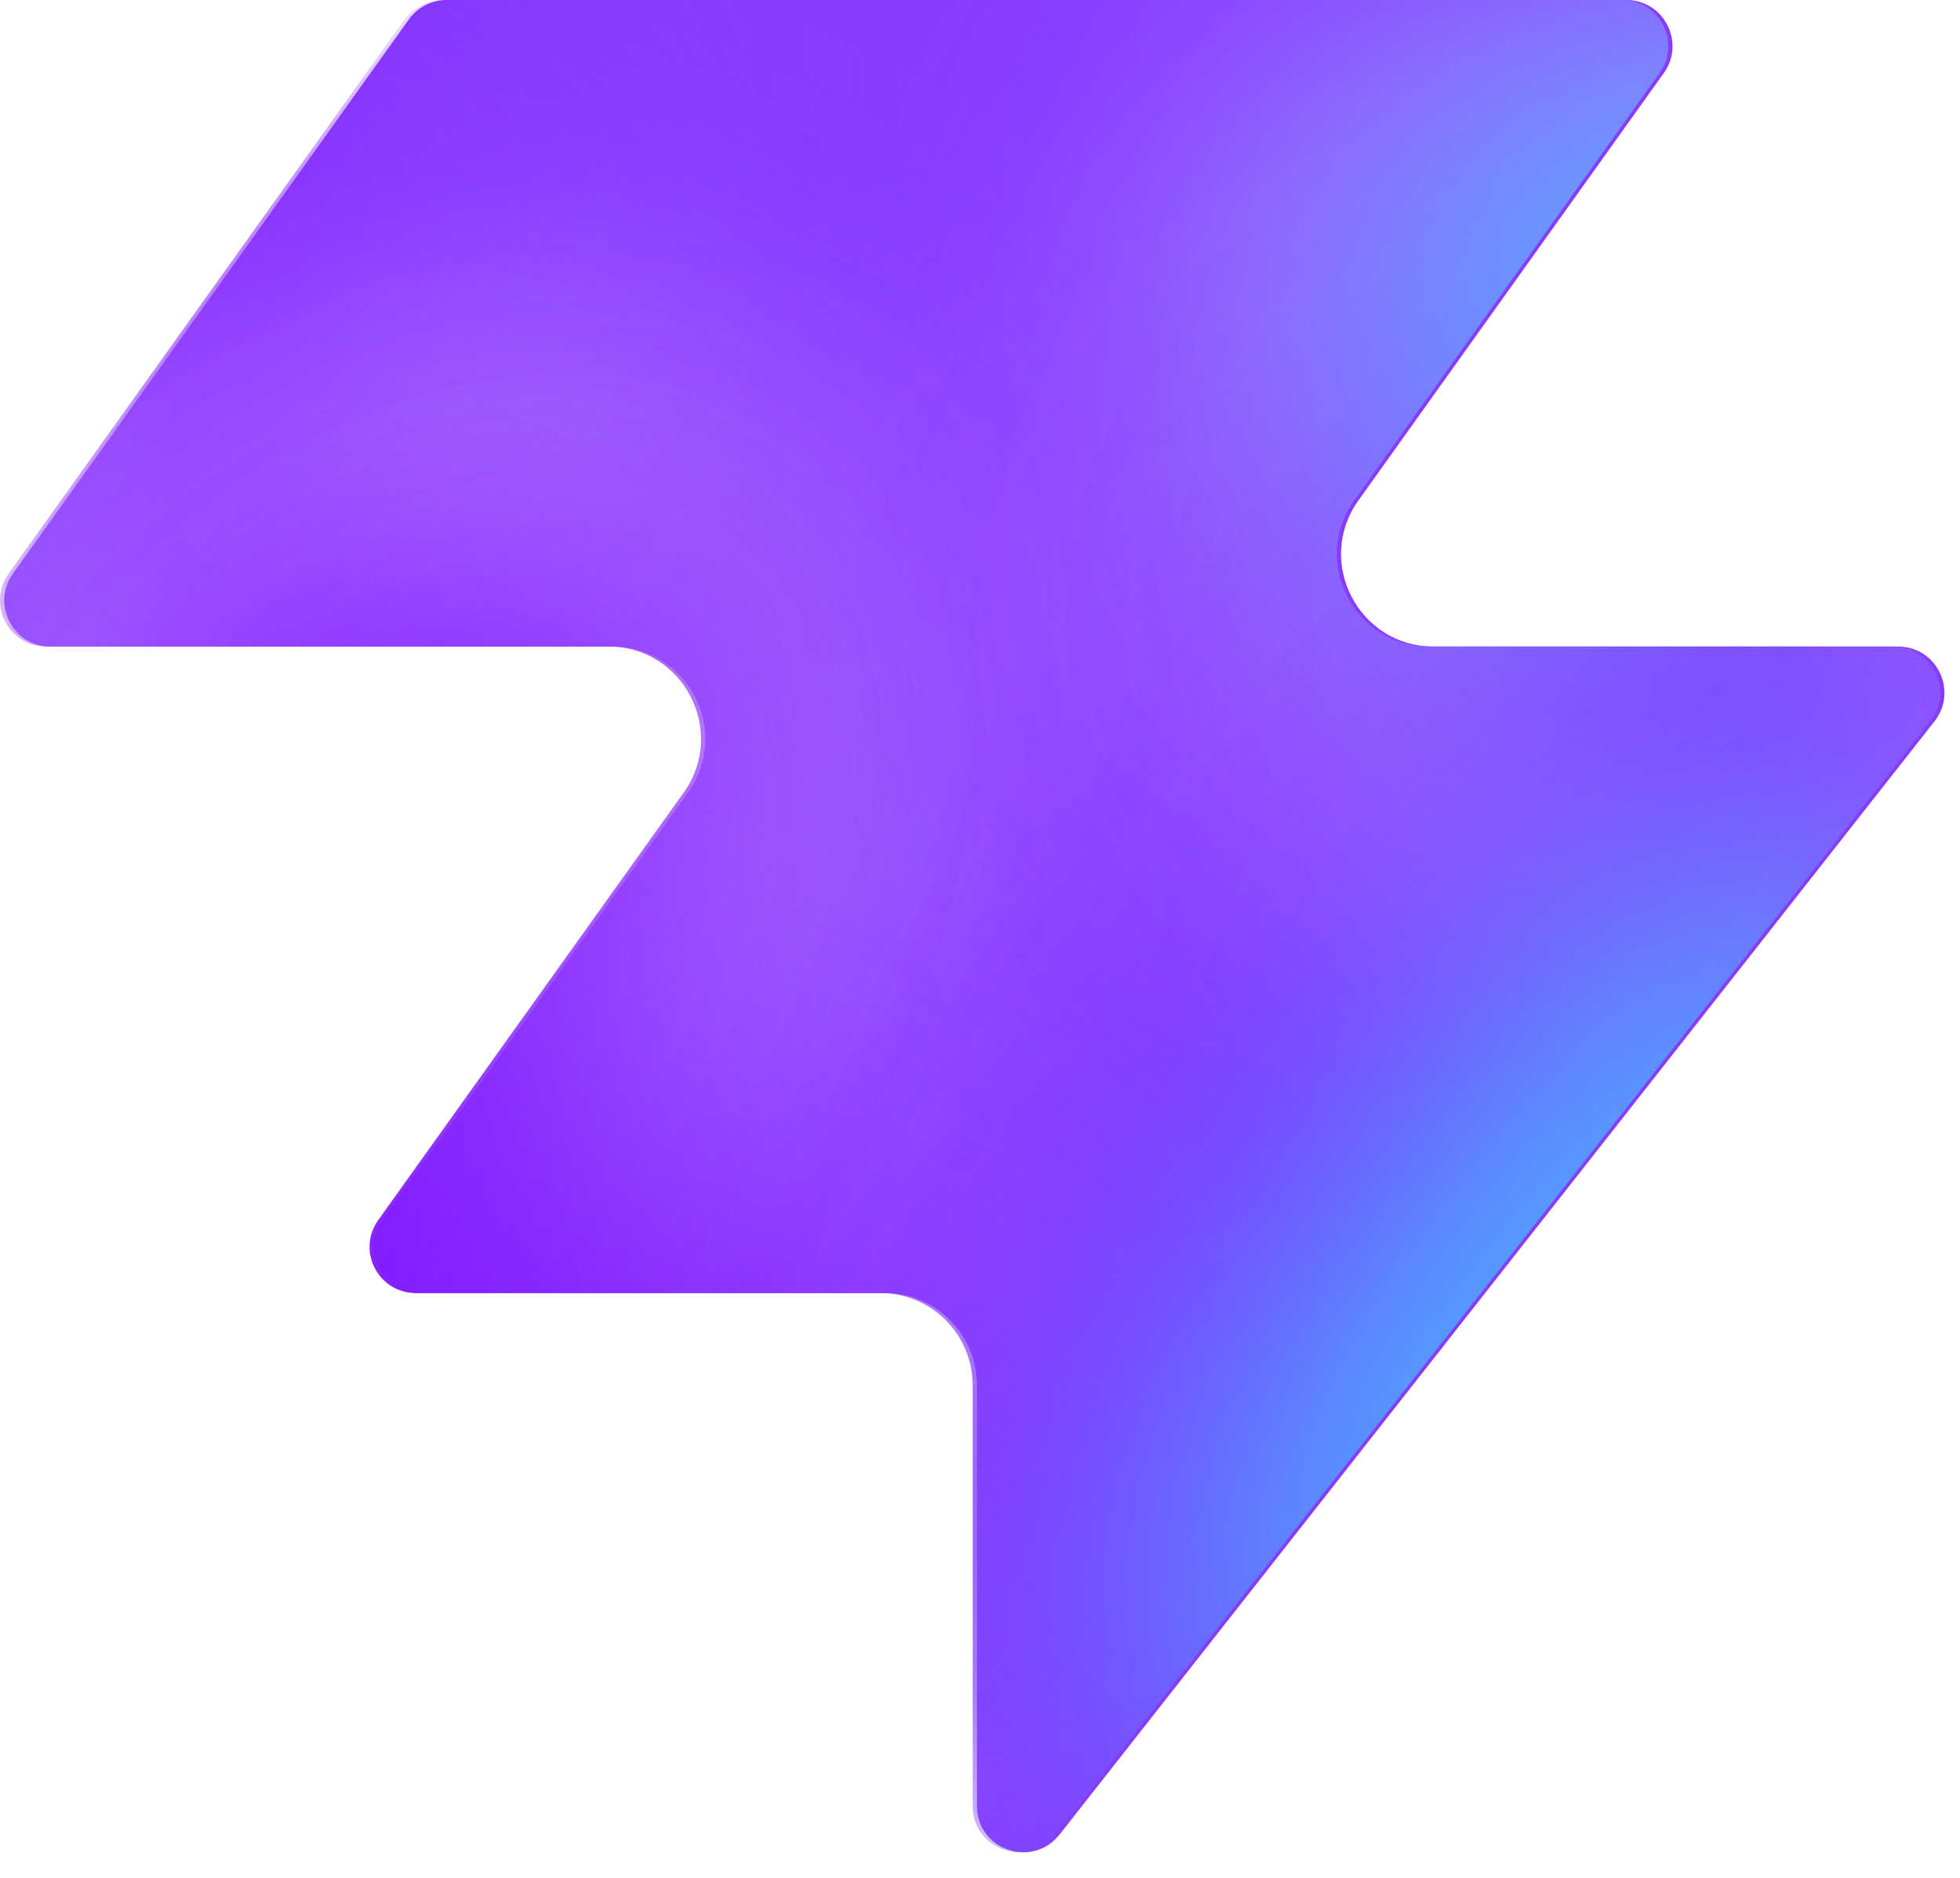
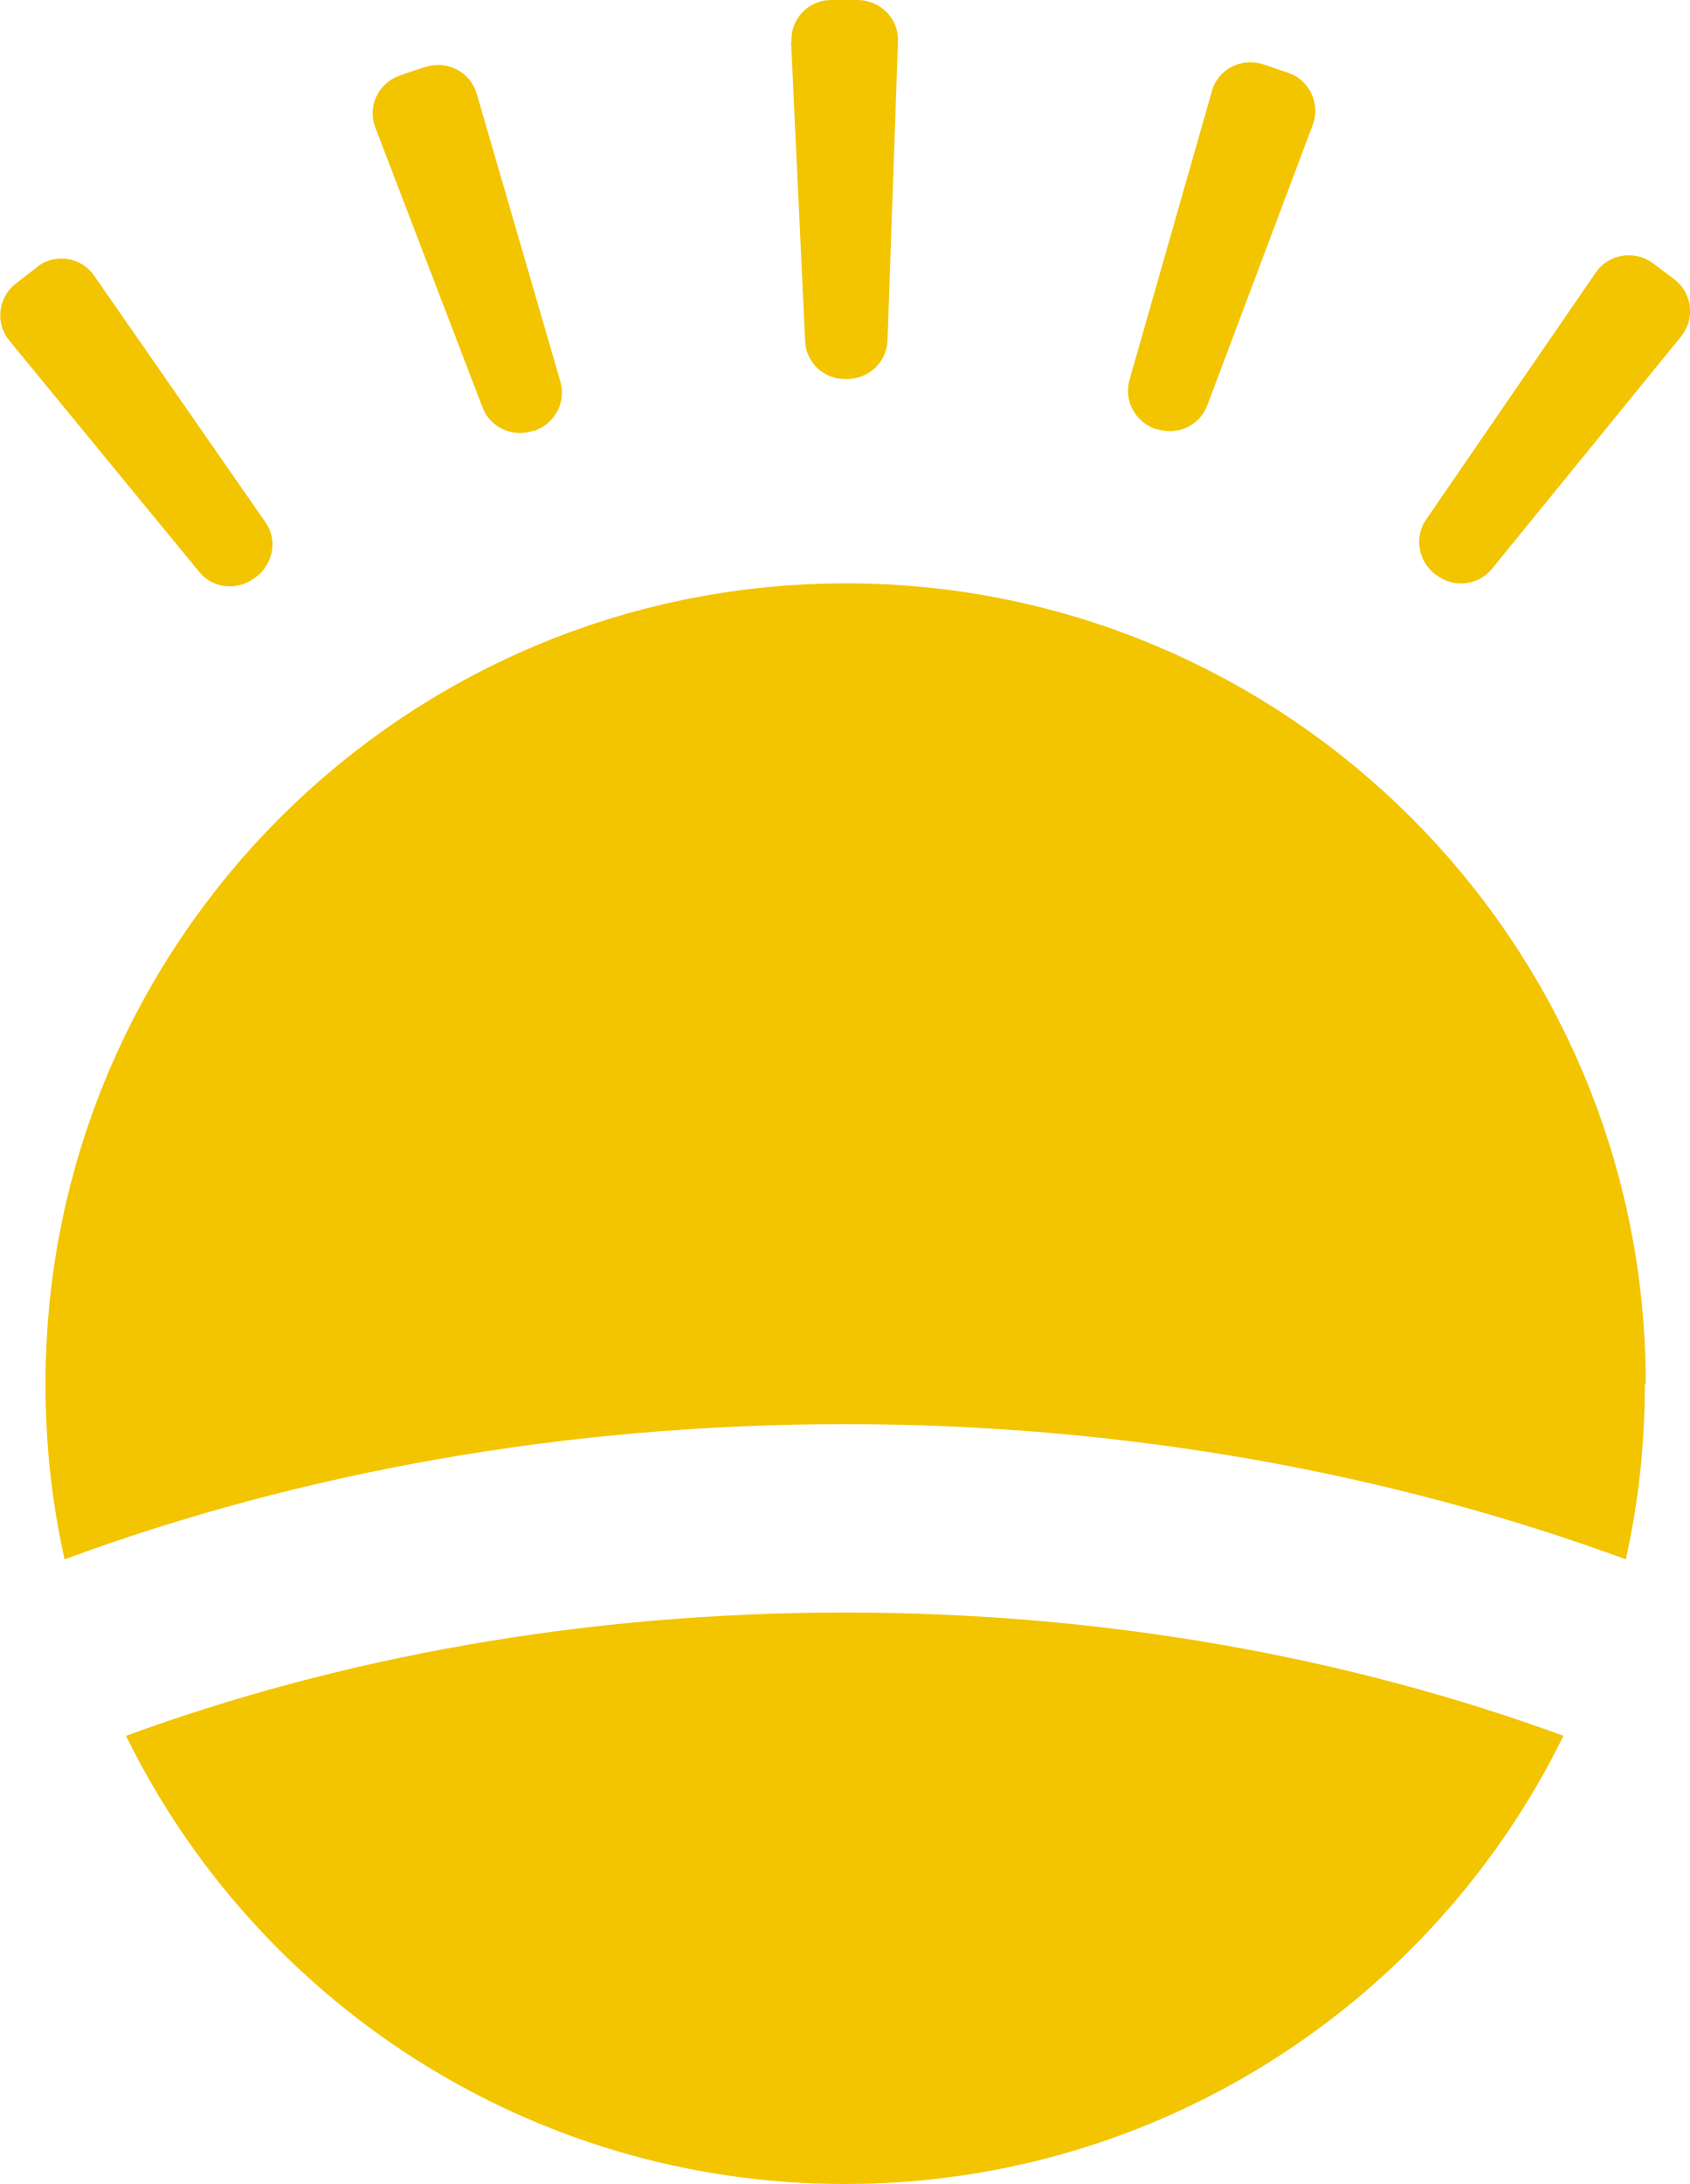
- <svg xmlns="http://www.w3.org/2000/svg" width="48" height="46" fill="none" viewBox="0 0 48 46">
-   <path fill="#863bff" d="M25.946 44.938c-.664.845-2.021.375-2.021-.698V33.937a2.26 2.26 0 0 0-2.262-2.262H10.287c-.92 0-1.456-1.04-.92-1.788l7.48-10.471c1.07-1.497 0-3.578-1.842-3.578H1.237c-.92 0-1.456-1.04-.92-1.788L10.013.474c.214-.297.556-.474.92-.474h28.894c.92 0 1.456 1.04.92 1.788l-7.48 10.471c-1.07 1.498 0 3.579 1.842 3.579h11.377c.943 0 1.473 1.088.89 1.83L25.947 44.94z" style="fill:#863bff;fill:color(display-p3 .525 .23 1);fill-opacity:1" />
-   <mask id="a" width="48" height="46" x="0" y="0" maskUnits="userSpaceOnUse" style="mask-type:alpha">
-     <path fill="#000" d="M25.842 44.938c-.664.844-2.021.375-2.021-.698V33.937a2.26 2.26 0 0 0-2.262-2.262H10.183c-.92 0-1.456-1.04-.92-1.788l7.48-10.471c1.07-1.498 0-3.579-1.842-3.579H1.133c-.92 0-1.456-1.04-.92-1.787L9.91.473c.214-.297.556-.474.92-.474h28.894c.92 0 1.456 1.04.92 1.788l-7.48 10.471c-1.07 1.498 0 3.578 1.842 3.578h11.377c.943 0 1.473 1.088.89 1.832L25.843 44.94z" style="fill:#000;fill-opacity:1" />
-   </mask>
-   <g mask="url(#a)">
-     <g filter="url(#b)">
-       <ellipse cx="5.508" cy="14.704" fill="#ede6ff" rx="5.508" ry="14.704" style="fill:#ede6ff;fill:color(display-p3 .927 .903 1);fill-opacity:1" transform="matrix(.00324 1 1 -.00324 -4.47 31.516)" />
-     </g>
-     <g filter="url(#c)">
-       <ellipse cx="10.399" cy="29.851" fill="#ede6ff" rx="10.399" ry="29.851" style="fill:#ede6ff;fill:color(display-p3 .927 .903 1);fill-opacity:1" transform="matrix(.00324 1 1 -.00324 -39.328 7.883)" />
-     </g>
-     <g filter="url(#d)">
-       <ellipse cx="5.508" cy="30.487" fill="#7e14ff" rx="5.508" ry="30.487" style="fill:#7e14ff;fill:color(display-p3 .492 .077 1);fill-opacity:1" transform="rotate(89.814 -25.913 -14.639)scale(1 -1)" />
-     </g>
-     <g filter="url(#e)">
-       <ellipse cx="5.508" cy="30.599" fill="#7e14ff" rx="5.508" ry="30.599" style="fill:#7e14ff;fill:color(display-p3 .492 .077 1);fill-opacity:1" transform="rotate(89.814 -32.644 -3.334)scale(1 -1)" />
-     </g>
-     <g filter="url(#f)">
-       <ellipse cx="5.508" cy="30.599" fill="#7e14ff" rx="5.508" ry="30.599" style="fill:#7e14ff;fill:color(display-p3 .492 .077 1);fill-opacity:1" transform="matrix(.00324 1 1 -.00324 -34.34 30.47)" />
-     </g>
-     <g filter="url(#g)">
-       <ellipse cx="14.072" cy="22.078" fill="#ede6ff" rx="14.072" ry="22.078" style="fill:#ede6ff;fill:color(display-p3 .927 .903 1);fill-opacity:1" transform="rotate(93.35 24.506 48.493)scale(-1 1)" />
-     </g>
-     <g filter="url(#h)">
-       <ellipse cx="3.47" cy="21.501" fill="#7e14ff" rx="3.47" ry="21.501" style="fill:#7e14ff;fill:color(display-p3 .492 .077 1);fill-opacity:1" transform="rotate(89.009 28.708 47.59)scale(-1 1)" />
-     </g>
-     <g filter="url(#i)">
-       <ellipse cx="3.47" cy="21.501" fill="#7e14ff" rx="3.47" ry="21.501" style="fill:#7e14ff;fill:color(display-p3 .492 .077 1);fill-opacity:1" transform="rotate(89.009 28.708 47.59)scale(-1 1)" />
-     </g>
-     <g filter="url(#j)">
-       <ellipse cx=".387" cy="8.972" fill="#7e14ff" rx="4.407" ry="29.108" style="fill:#7e14ff;fill:color(display-p3 .492 .077 1);fill-opacity:1" transform="rotate(39.51 .387 8.972)" />
-     </g>
-     <g filter="url(#k)">
-       <ellipse cx="47.523" cy="-6.092" fill="#7e14ff" rx="4.407" ry="29.108" style="fill:#7e14ff;fill:color(display-p3 .492 .077 1);fill-opacity:1" transform="rotate(37.892 47.523 -6.092)" />
-     </g>
-     <g filter="url(#l)">
-       <ellipse cx="41.412" cy="6.333" fill="#47bfff" rx="5.971" ry="9.665" style="fill:#47bfff;fill:color(display-p3 .28 .748 1);fill-opacity:1" transform="rotate(37.892 41.412 6.333)" />
-     </g>
-     <g filter="url(#m)">
-       <ellipse cx="-1.879" cy="38.332" fill="#7e14ff" rx="4.407" ry="29.108" style="fill:#7e14ff;fill:color(display-p3 .492 .077 1);fill-opacity:1" transform="rotate(37.892 -1.88 38.332)" />
-     </g>
-     <g filter="url(#n)">
-       <ellipse cx="-1.879" cy="38.332" fill="#7e14ff" rx="4.407" ry="29.108" style="fill:#7e14ff;fill:color(display-p3 .492 .077 1);fill-opacity:1" transform="rotate(37.892 -1.88 38.332)" />
-     </g>
-     <g filter="url(#o)">
-       <ellipse cx="35.651" cy="29.907" fill="#7e14ff" rx="4.407" ry="29.108" style="fill:#7e14ff;fill:color(display-p3 .492 .077 1);fill-opacity:1" transform="rotate(37.892 35.651 29.907)" />
-     </g>
-     <g filter="url(#p)">
-       <ellipse cx="38.418" cy="32.4" fill="#47bfff" rx="5.971" ry="15.297" style="fill:#47bfff;fill:color(display-p3 .28 .748 1);fill-opacity:1" transform="rotate(37.892 38.418 32.4)" />
-     </g>
+ <svg xmlns="http://www.w3.org/2000/svg" id="Layer_1" version="1.1" viewBox="0 0 37.15 48">
+   <defs>
+     <style>
+       .st0 {
+         fill: #f3c400;
+       }
+     </style>
+   </defs>
+   <g>
+     <path class="st0" d="M18.57,35.44c5.69,0,11.05.97,15.8,2.71-2.86,5.83-8.86,9.85-15.8,9.85s-12.94-4.02-15.8-9.85c4.75-1.74,10.11-2.71,15.8-2.71Z" />
+     <path class="st0" d="M36.16,30.41c0,1.32-.14,2.62-.42,3.86-5.18-1.9-11-2.97-17.16-2.97s-11.98,1.06-17.16,2.97c-.28-1.24-.42-2.53-.42-3.86,0-9.71,7.88-17.59,17.59-17.59s17.59,7.88,17.59,17.59Z" />
  </g>
-   <defs>
-     <filter id="b" width="60.045" height="41.654" x="-19.77" y="16.149" color-interpolation-filters="sRGB" filterUnits="userSpaceOnUse">
-       <feFlood flood-opacity="0" result="BackgroundImageFix" />
-       <feBlend in="SourceGraphic" in2="BackgroundImageFix" result="shape" />
-       <feGaussianBlur result="effect1_foregroundBlur_2002_17158" stdDeviation="7.659" />
-     </filter>
-     <filter id="c" width="90.34" height="51.437" x="-54.613" y="-7.533" color-interpolation-filters="sRGB" filterUnits="userSpaceOnUse">
-       <feFlood flood-opacity="0" result="BackgroundImageFix" />
-       <feBlend in="SourceGraphic" in2="BackgroundImageFix" result="shape" />
-       <feGaussianBlur result="effect1_foregroundBlur_2002_17158" stdDeviation="7.659" />
-     </filter>
-     <filter id="d" width="79.355" height="29.4" x="-49.64" y="2.03" color-interpolation-filters="sRGB" filterUnits="userSpaceOnUse">
-       <feFlood flood-opacity="0" result="BackgroundImageFix" />
-       <feBlend in="SourceGraphic" in2="BackgroundImageFix" result="shape" />
-       <feGaussianBlur result="effect1_foregroundBlur_2002_17158" stdDeviation="4.596" />
-     </filter>
-     <filter id="e" width="79.579" height="29.4" x="-45.045" y="20.029" color-interpolation-filters="sRGB" filterUnits="userSpaceOnUse">
-       <feFlood flood-opacity="0" result="BackgroundImageFix" />
-       <feBlend in="SourceGraphic" in2="BackgroundImageFix" result="shape" />
-       <feGaussianBlur result="effect1_foregroundBlur_2002_17158" stdDeviation="4.596" />
-     </filter>
-     <filter id="f" width="79.579" height="29.4" x="-43.513" y="21.178" color-interpolation-filters="sRGB" filterUnits="userSpaceOnUse">
-       <feFlood flood-opacity="0" result="BackgroundImageFix" />
-       <feBlend in="SourceGraphic" in2="BackgroundImageFix" result="shape" />
-       <feGaussianBlur result="effect1_foregroundBlur_2002_17158" stdDeviation="4.596" />
-     </filter>
-     <filter id="g" width="74.749" height="58.852" x="15.756" y="-17.901" color-interpolation-filters="sRGB" filterUnits="userSpaceOnUse">
-       <feFlood flood-opacity="0" result="BackgroundImageFix" />
-       <feBlend in="SourceGraphic" in2="BackgroundImageFix" result="shape" />
-       <feGaussianBlur result="effect1_foregroundBlur_2002_17158" stdDeviation="7.659" />
-     </filter>
-     <filter id="h" width="61.377" height="25.362" x="23.548" y="2.284" color-interpolation-filters="sRGB" filterUnits="userSpaceOnUse">
-       <feFlood flood-opacity="0" result="BackgroundImageFix" />
-       <feBlend in="SourceGraphic" in2="BackgroundImageFix" result="shape" />
-       <feGaussianBlur result="effect1_foregroundBlur_2002_17158" stdDeviation="4.596" />
-     </filter>
-     <filter id="i" width="61.377" height="25.362" x="23.548" y="2.284" color-interpolation-filters="sRGB" filterUnits="userSpaceOnUse">
-       <feFlood flood-opacity="0" result="BackgroundImageFix" />
-       <feBlend in="SourceGraphic" in2="BackgroundImageFix" result="shape" />
-       <feGaussianBlur result="effect1_foregroundBlur_2002_17158" stdDeviation="4.596" />
-     </filter>
-     <filter id="j" width="56.045" height="63.649" x="-27.636" y="-22.853" color-interpolation-filters="sRGB" filterUnits="userSpaceOnUse">
-       <feFlood flood-opacity="0" result="BackgroundImageFix" />
-       <feBlend in="SourceGraphic" in2="BackgroundImageFix" result="shape" />
-       <feGaussianBlur result="effect1_foregroundBlur_2002_17158" stdDeviation="4.596" />
-     </filter>
-     <filter id="k" width="54.814" height="64.646" x="20.116" y="-38.415" color-interpolation-filters="sRGB" filterUnits="userSpaceOnUse">
-       <feFlood flood-opacity="0" result="BackgroundImageFix" />
-       <feBlend in="SourceGraphic" in2="BackgroundImageFix" result="shape" />
-       <feGaussianBlur result="effect1_foregroundBlur_2002_17158" stdDeviation="4.596" />
-     </filter>
-     <filter id="l" width="33.541" height="35.313" x="24.641" y="-11.323" color-interpolation-filters="sRGB" filterUnits="userSpaceOnUse">
-       <feFlood flood-opacity="0" result="BackgroundImageFix" />
-       <feBlend in="SourceGraphic" in2="BackgroundImageFix" result="shape" />
-       <feGaussianBlur result="effect1_foregroundBlur_2002_17158" stdDeviation="4.596" />
-     </filter>
-     <filter id="m" width="54.814" height="64.646" x="-29.286" y="6.009" color-interpolation-filters="sRGB" filterUnits="userSpaceOnUse">
-       <feFlood flood-opacity="0" result="BackgroundImageFix" />
-       <feBlend in="SourceGraphic" in2="BackgroundImageFix" result="shape" />
-       <feGaussianBlur result="effect1_foregroundBlur_2002_17158" stdDeviation="4.596" />
-     </filter>
-     <filter id="n" width="54.814" height="64.646" x="-29.286" y="6.009" color-interpolation-filters="sRGB" filterUnits="userSpaceOnUse">
-       <feFlood flood-opacity="0" result="BackgroundImageFix" />
-       <feBlend in="SourceGraphic" in2="BackgroundImageFix" result="shape" />
-       <feGaussianBlur result="effect1_foregroundBlur_2002_17158" stdDeviation="4.596" />
-     </filter>
-     <filter id="o" width="54.814" height="64.646" x="8.244" y="-2.416" color-interpolation-filters="sRGB" filterUnits="userSpaceOnUse">
-       <feFlood flood-opacity="0" result="BackgroundImageFix" />
-       <feBlend in="SourceGraphic" in2="BackgroundImageFix" result="shape" />
-       <feGaussianBlur result="effect1_foregroundBlur_2002_17158" stdDeviation="4.596" />
-     </filter>
-     <filter id="p" width="39.409" height="43.623" x="18.713" y="10.588" color-interpolation-filters="sRGB" filterUnits="userSpaceOnUse">
-       <feFlood flood-opacity="0" result="BackgroundImageFix" />
-       <feBlend in="SourceGraphic" in2="BackgroundImageFix" result="shape" />
-       <feGaussianBlur result="effect1_foregroundBlur_2002_17158" stdDeviation="4.596" />
-     </filter>
-   </defs>
+   <path class="st0" d="M9.35,1.47c-.19.06-.37.12-.56.19-.47.16-.72.68-.54,1.14l2.36,6.16c.17.44.66.66,1.11.51,0,0,.01,0,.02,0,.45-.15.71-.62.58-1.08l-1.84-6.33c-.14-.48-.65-.74-1.12-.59ZM.82,5.87c-.16.12-.32.24-.47.36-.39.3-.46.87-.15,1.25l4.18,5.09c.3.37.84.42,1.22.13,0,0,.02-.01.03-.02.38-.29.48-.82.2-1.21l-3.76-5.41c-.28-.41-.85-.5-1.25-.2ZM35.08,5.99l-3.73,5.43c-.27.39-.17.92.21,1.21,0,0,.01,0,.02.01.38.29.92.23,1.22-.14l4.16-5.11c.31-.39.24-.95-.15-1.25-.16-.12-.32-.24-.48-.36-.4-.29-.97-.2-1.25.21ZM26.64,2.01l-1.81,6.34c-.13.46.13.93.58,1.08,0,0,.01,0,.02,0,.45.15.94-.07,1.11-.52l2.32-6.17c.17-.46-.07-.98-.54-1.14-.19-.06-.37-.13-.56-.19-.47-.15-.98.11-1.12.59ZM17.39.92l.31,6.58c.02.48.42.84.9.83,0,0,.01,0,.02,0,.48,0,.87-.37.89-.84l.23-6.58c.02-.5-.38-.9-.88-.91-.2,0-.39,0-.59,0-.5,0-.9.42-.87.92Z" />
</svg>
